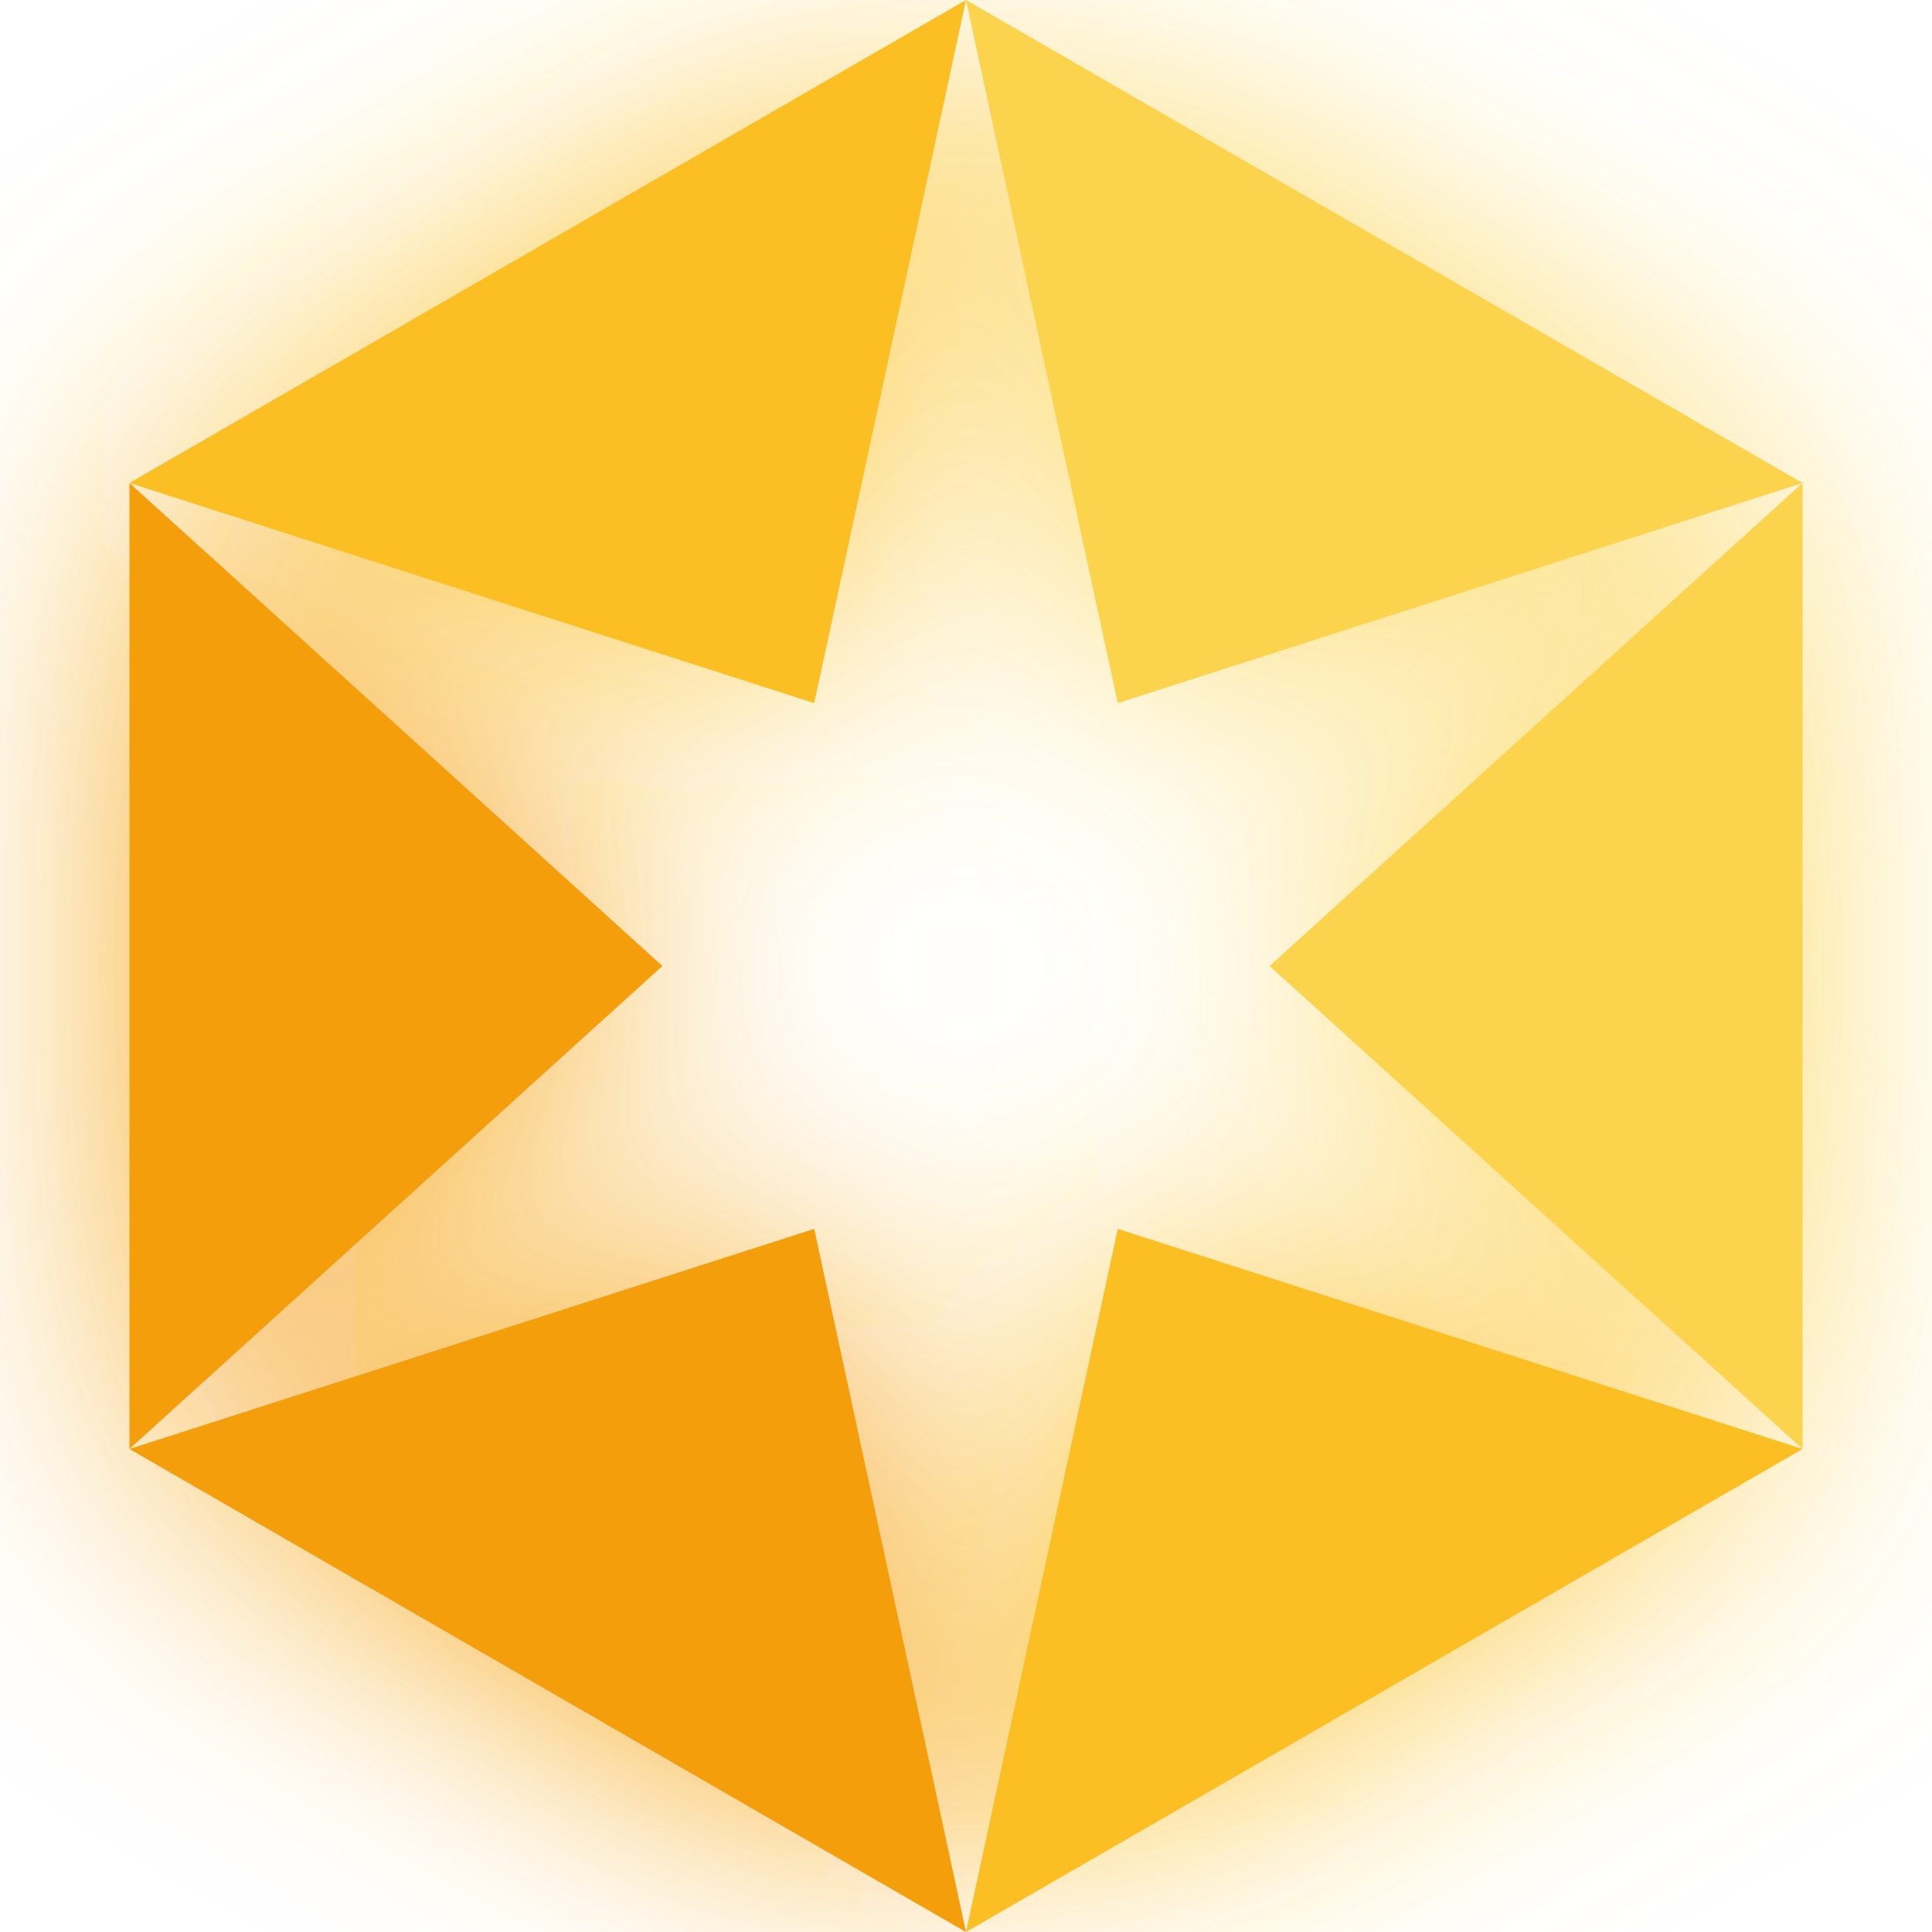
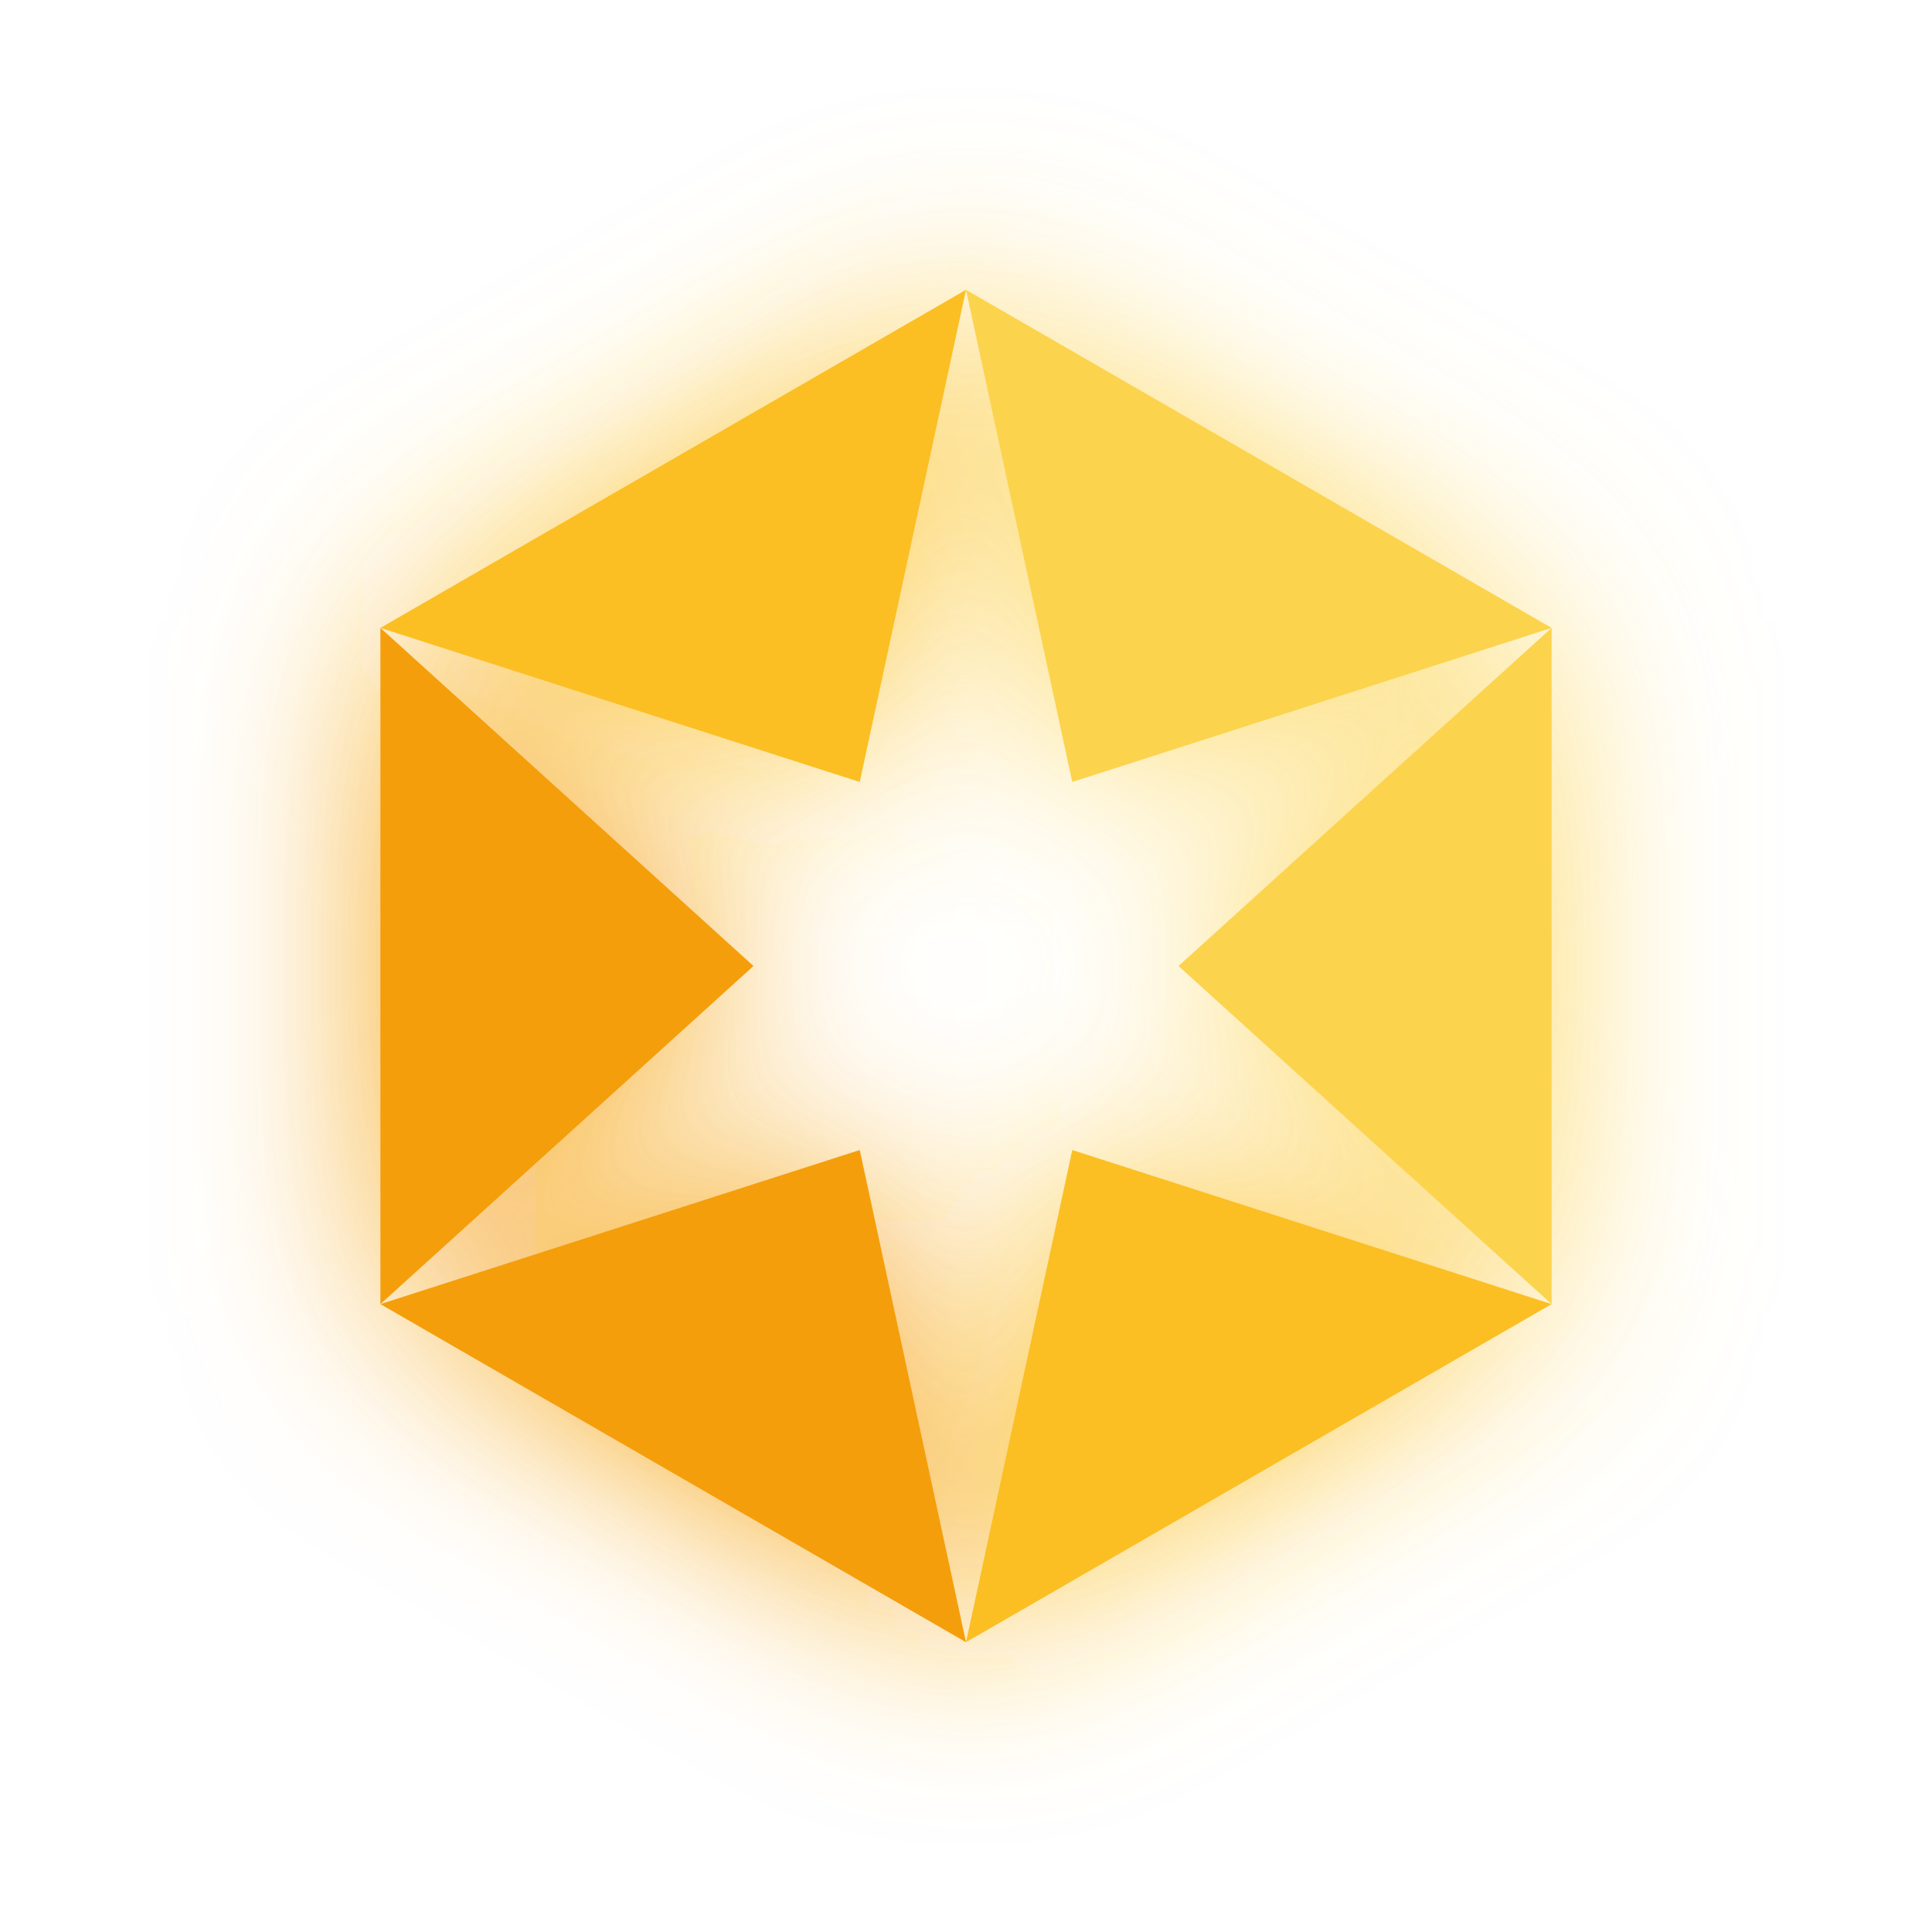
- <svg xmlns="http://www.w3.org/2000/svg" width="64" height="64" viewBox="39 30 122 140" fill="none">
+ <svg xmlns="http://www.w3.org/2000/svg" width="64" height="64" viewBox="0 0 200 200" fill="none">
  <defs>
    <filter id="bloom" x="-50%" y="-50%" width="200%" height="200%">
      <feGaussianBlur in="SourceGraphic" stdDeviation="10" />
    </filter>
  </defs>
  <g filter="url(#bloom)" opacity="0.85">
    <path d="M 100 30 L 160.62 65 L 111 80.95 Z" fill="#FCD34D" />
    <path d="M 160.62 65 L 160.62 135 L 122 100 Z" fill="#FCD34D" />
    <path d="M 160.62 135 L 100 170 L 111 119.05 Z" fill="#FBBF24" />
    <path d="M 100 170 L 39.38 135 L 89 119.05 Z" fill="#F59E0B" />
    <path d="M 39.38 135 L 39.38 65 L 78 100 Z" fill="#F59E0B" />
    <path d="M 39.38 65 L 100 30 L 89 80.95 Z" fill="#FBBF24" />
  </g>
  <g>
    <path d="M 100 30 L 160.62 65 L 111 80.95 Z" fill="#FCD34D" />
    <path d="M 160.62 65 L 160.62 135 L 122 100 Z" fill="#FCD34D" />
    <path d="M 160.62 135 L 100 170 L 111 119.05 Z" fill="#FBBF24" />
    <path d="M 100 170 L 39.38 135 L 89 119.05 Z" fill="#F59E0B" />
    <path d="M 39.38 135 L 39.38 65 L 78 100 Z" fill="#F59E0B" />
    <path d="M 39.38 65 L 100 30 L 89 80.95 Z" fill="#FBBF24" />
  </g>
</svg>
